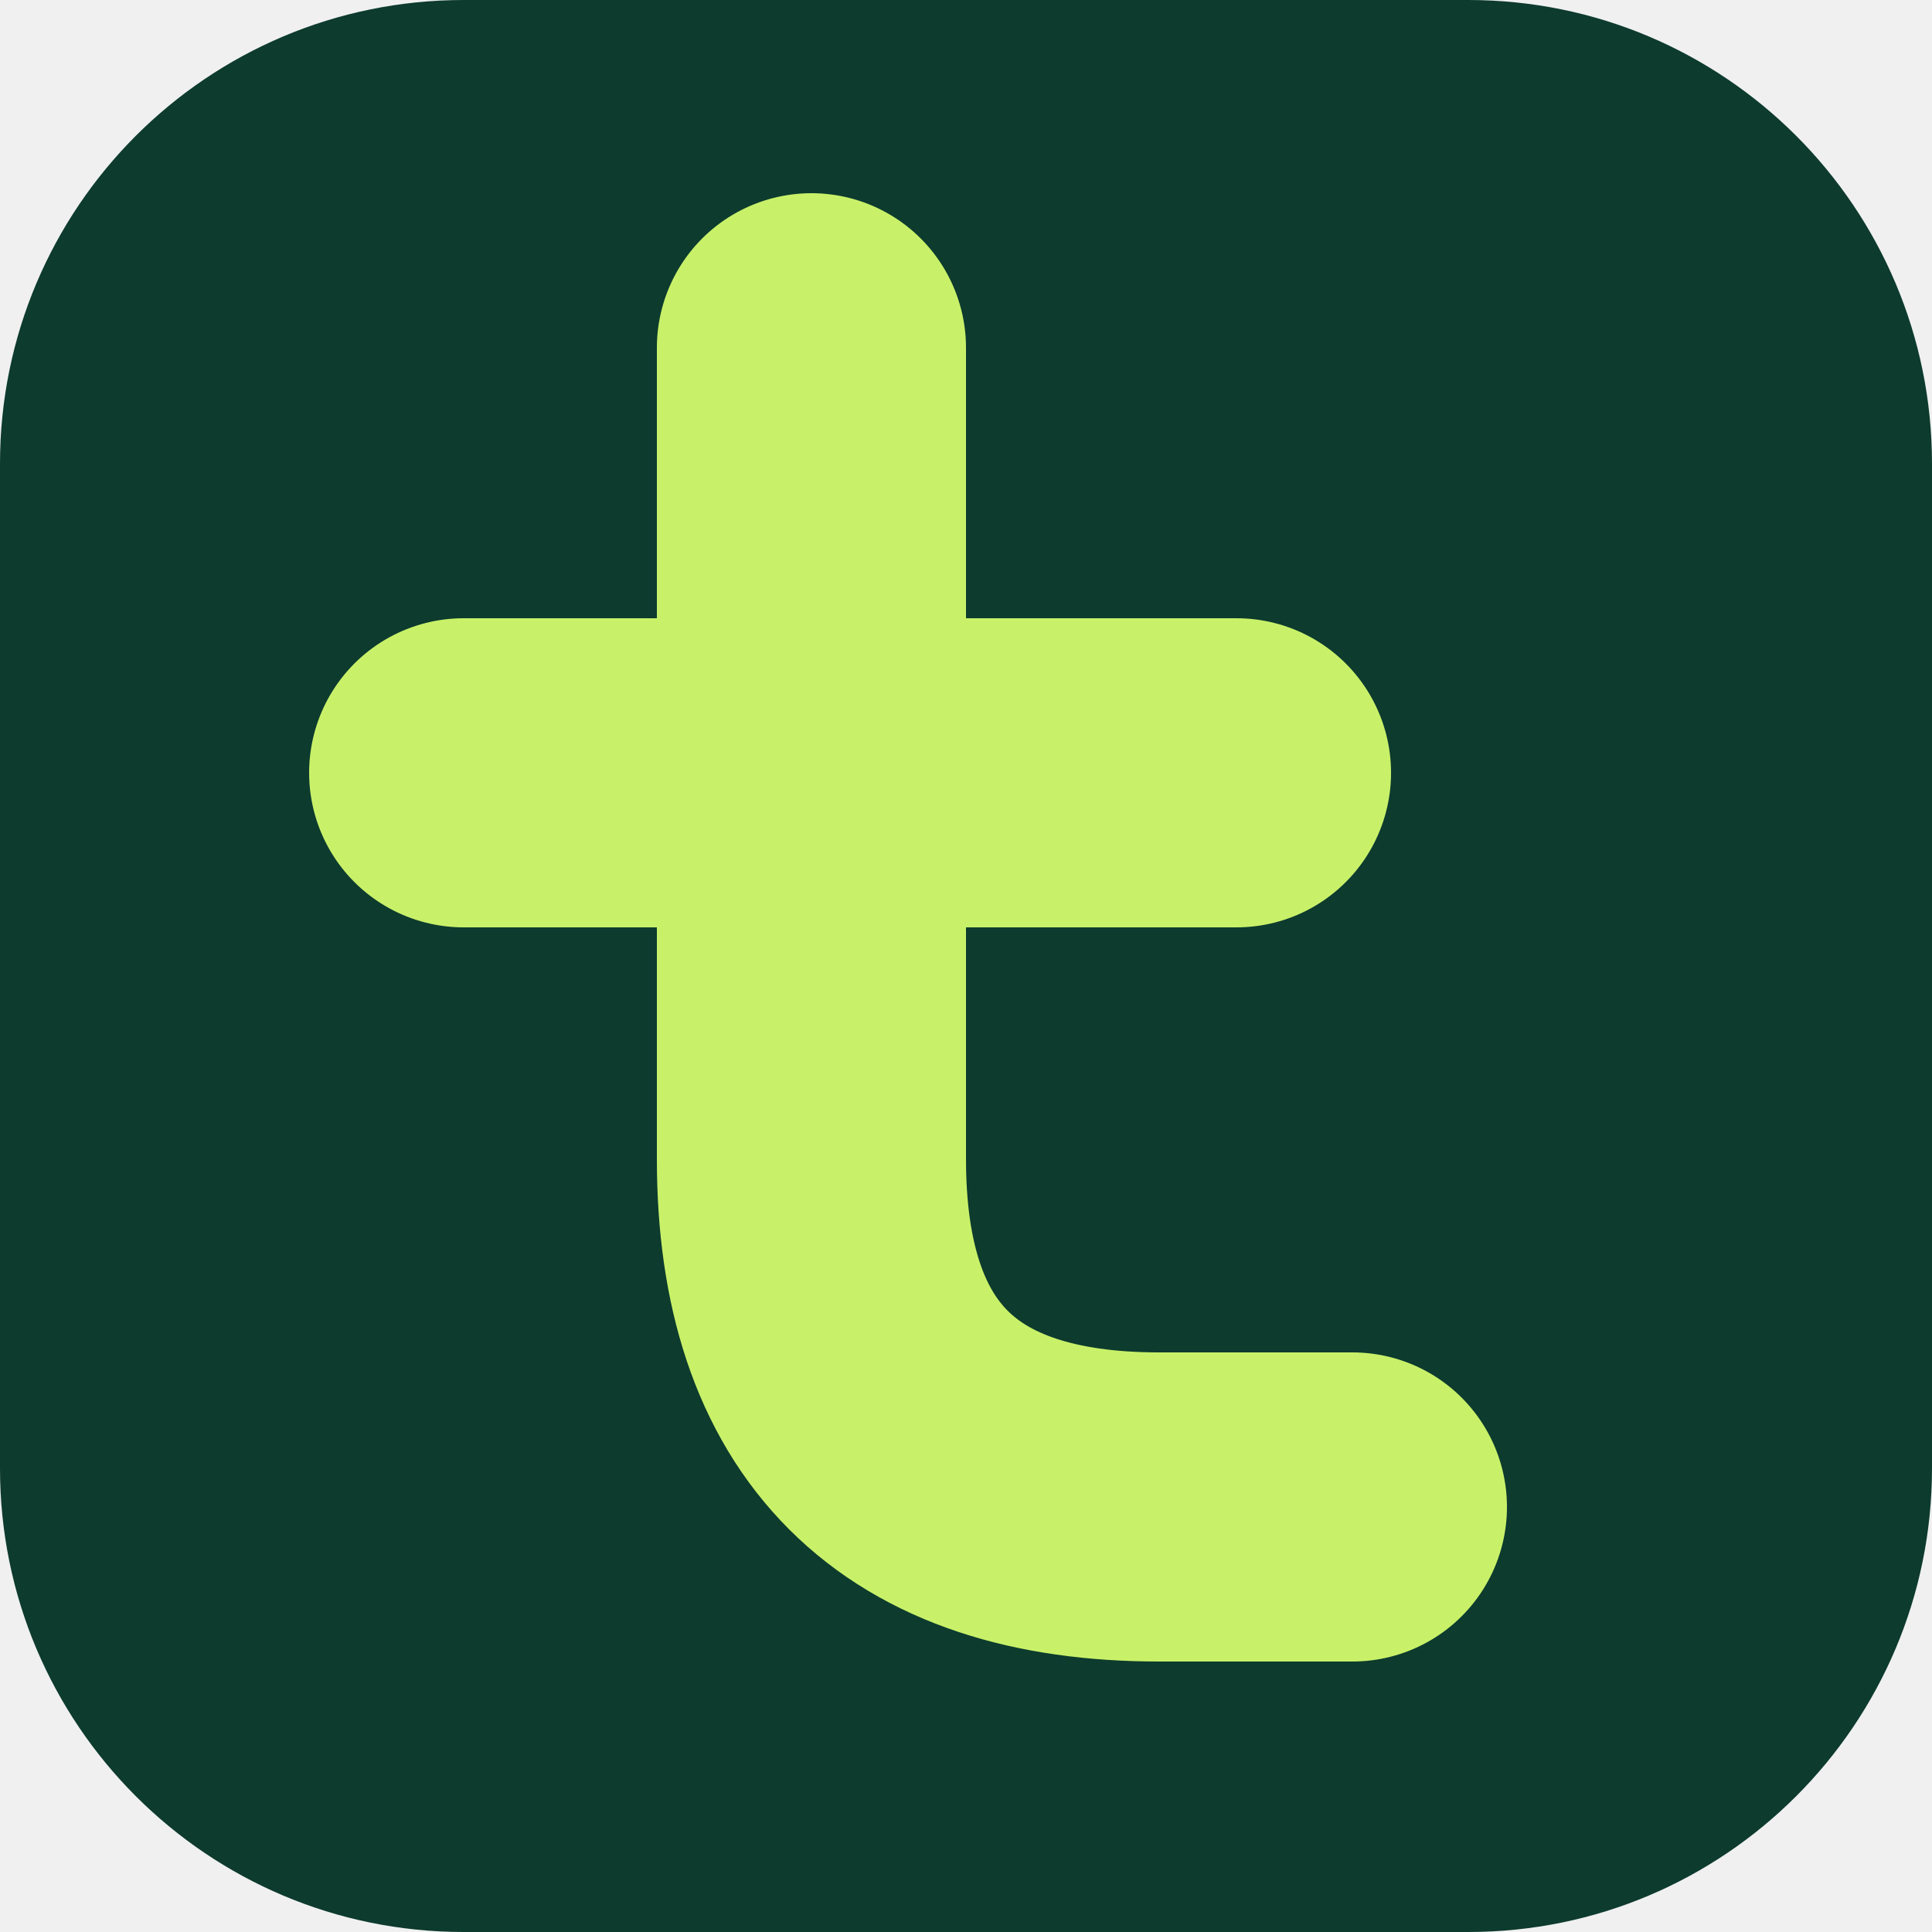
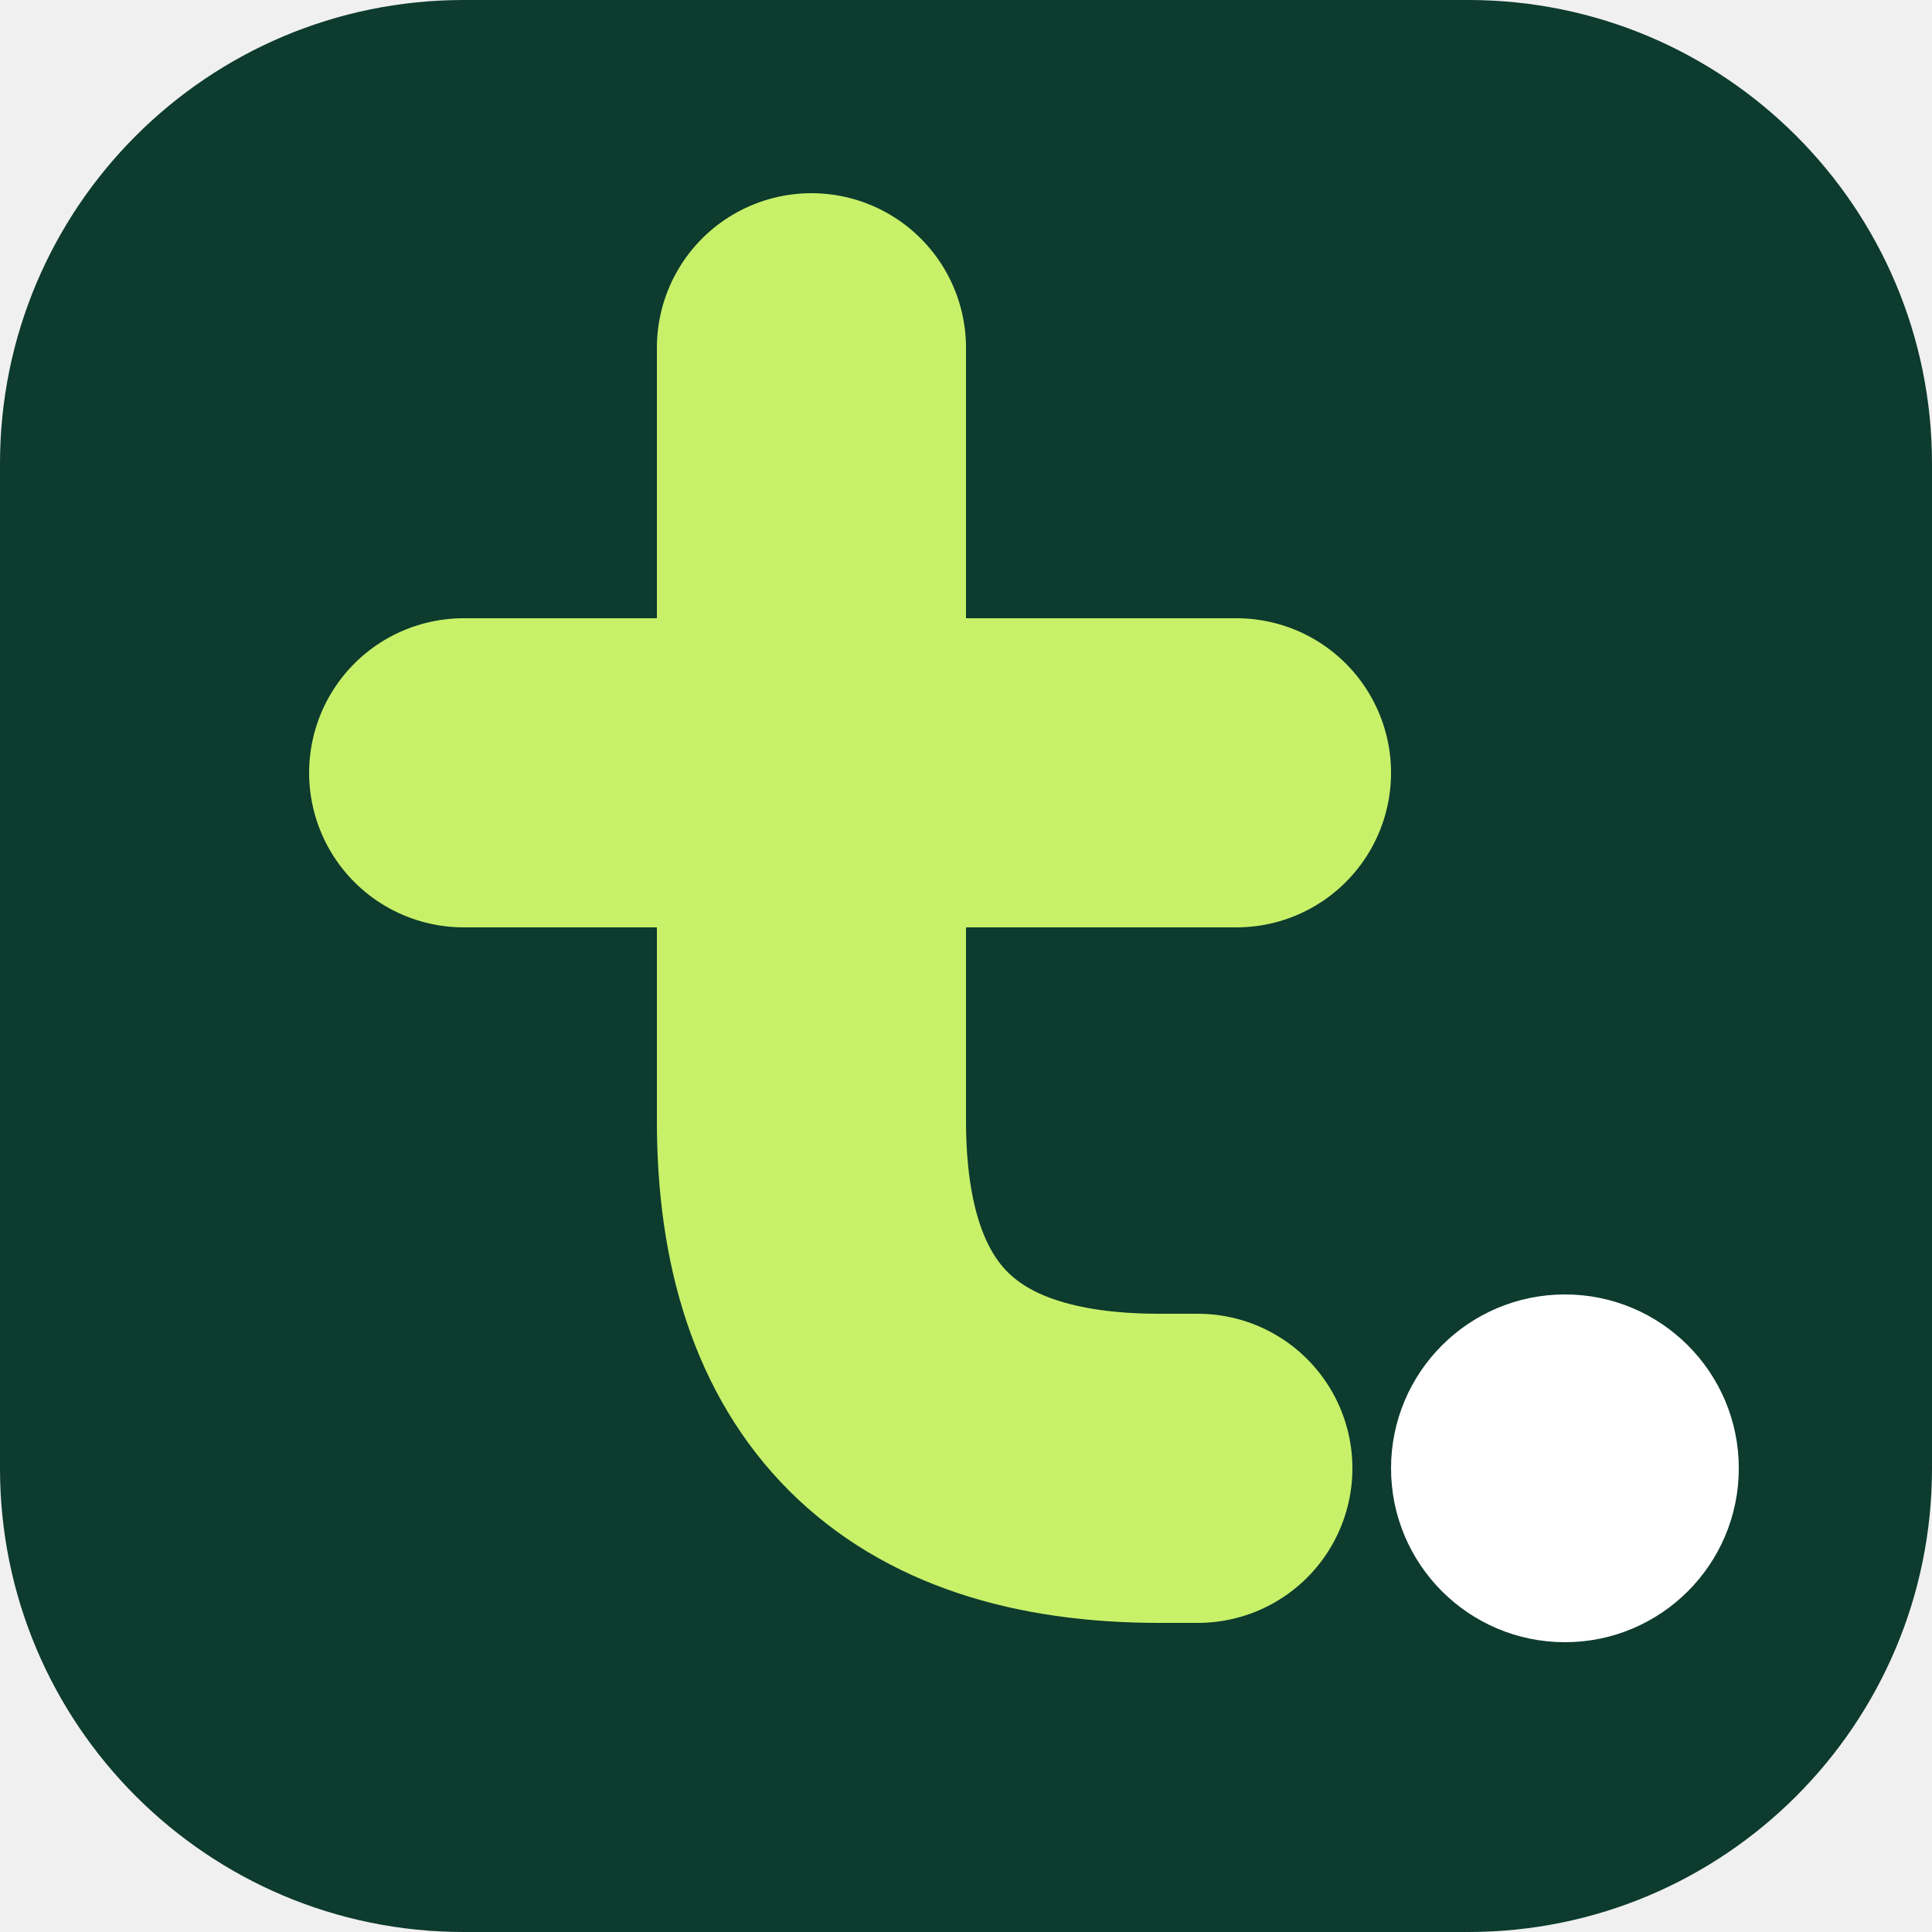
<svg xmlns="http://www.w3.org/2000/svg" viewBox="0 0 100 100" role="img" aria-label="Taskiem">
  <rect width="100" height="100" rx="24" fill="#0d3b2e" />
-   <path d="M24 40H64M42 18V60Q42 78 60 78H70" stroke="#c8f169" stroke-width="16" stroke-linecap="round" fill="none" />
+   <path d="M24 40H64M42 18V58Q42 76 60 76H62" stroke="#c8f169" stroke-width="16" stroke-linecap="round" fill="none" />
+   <circle cx="81" cy="76" r="9" fill="#ffffff" />
</svg>
